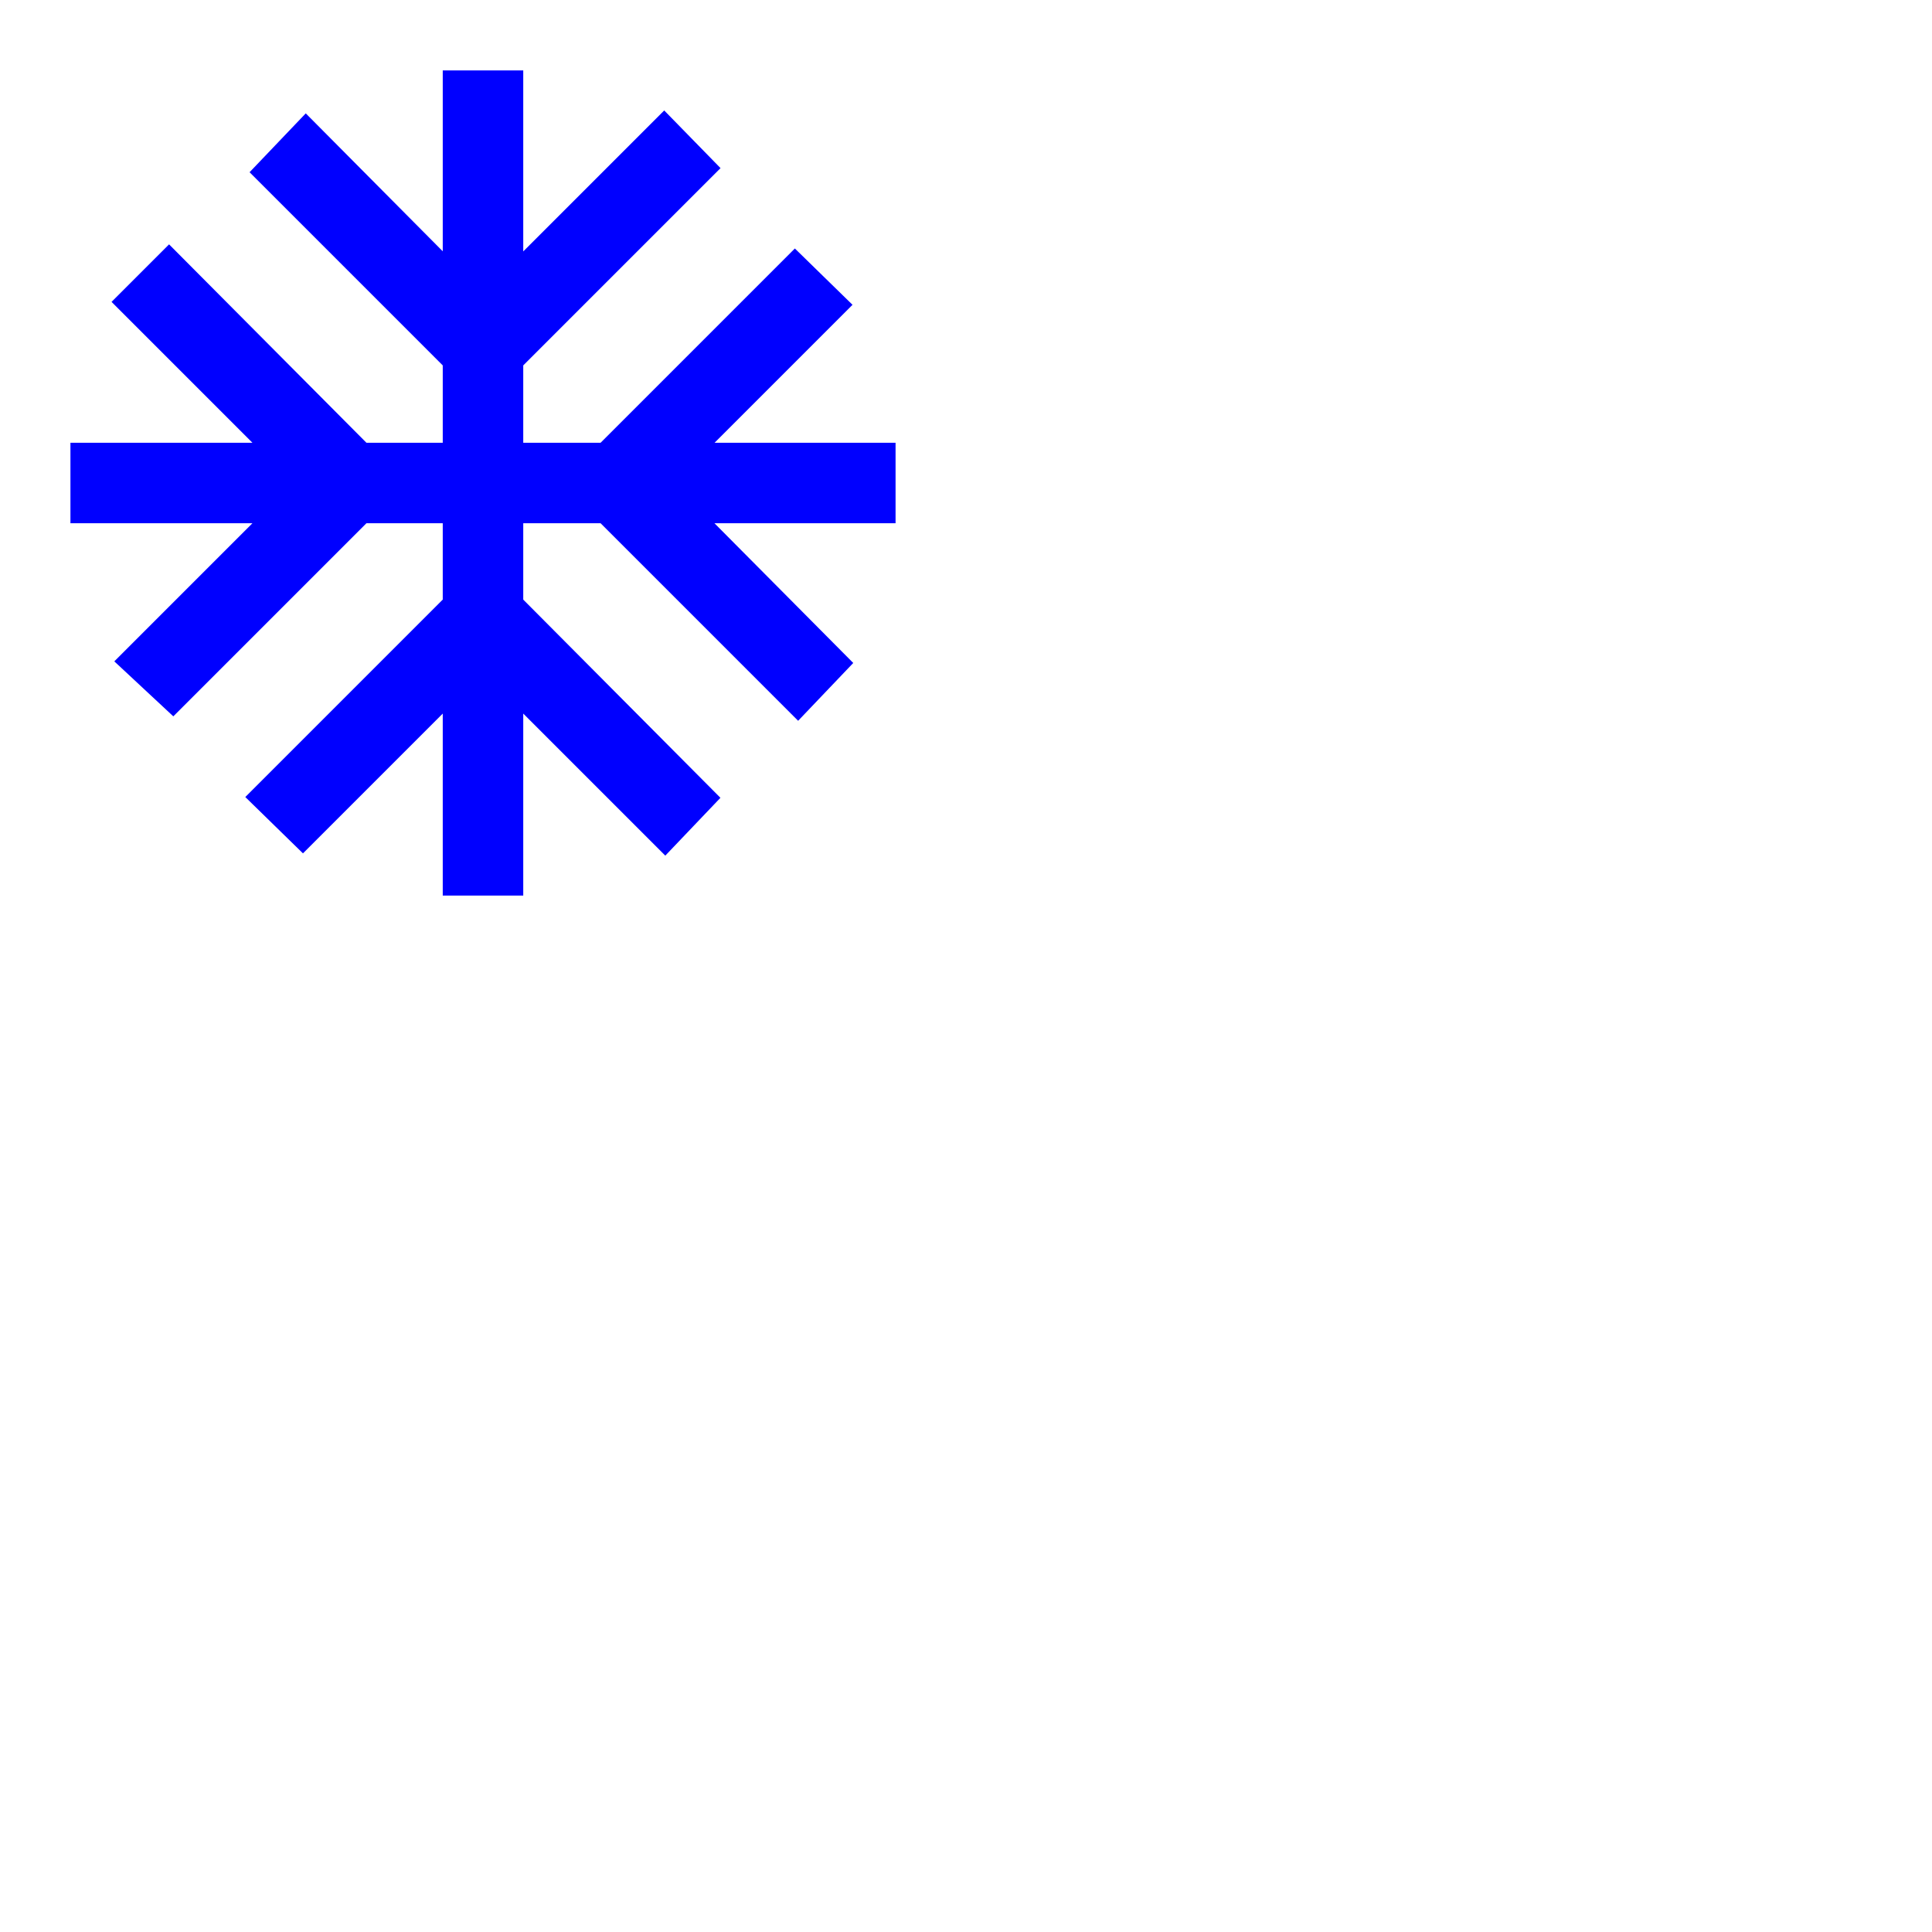
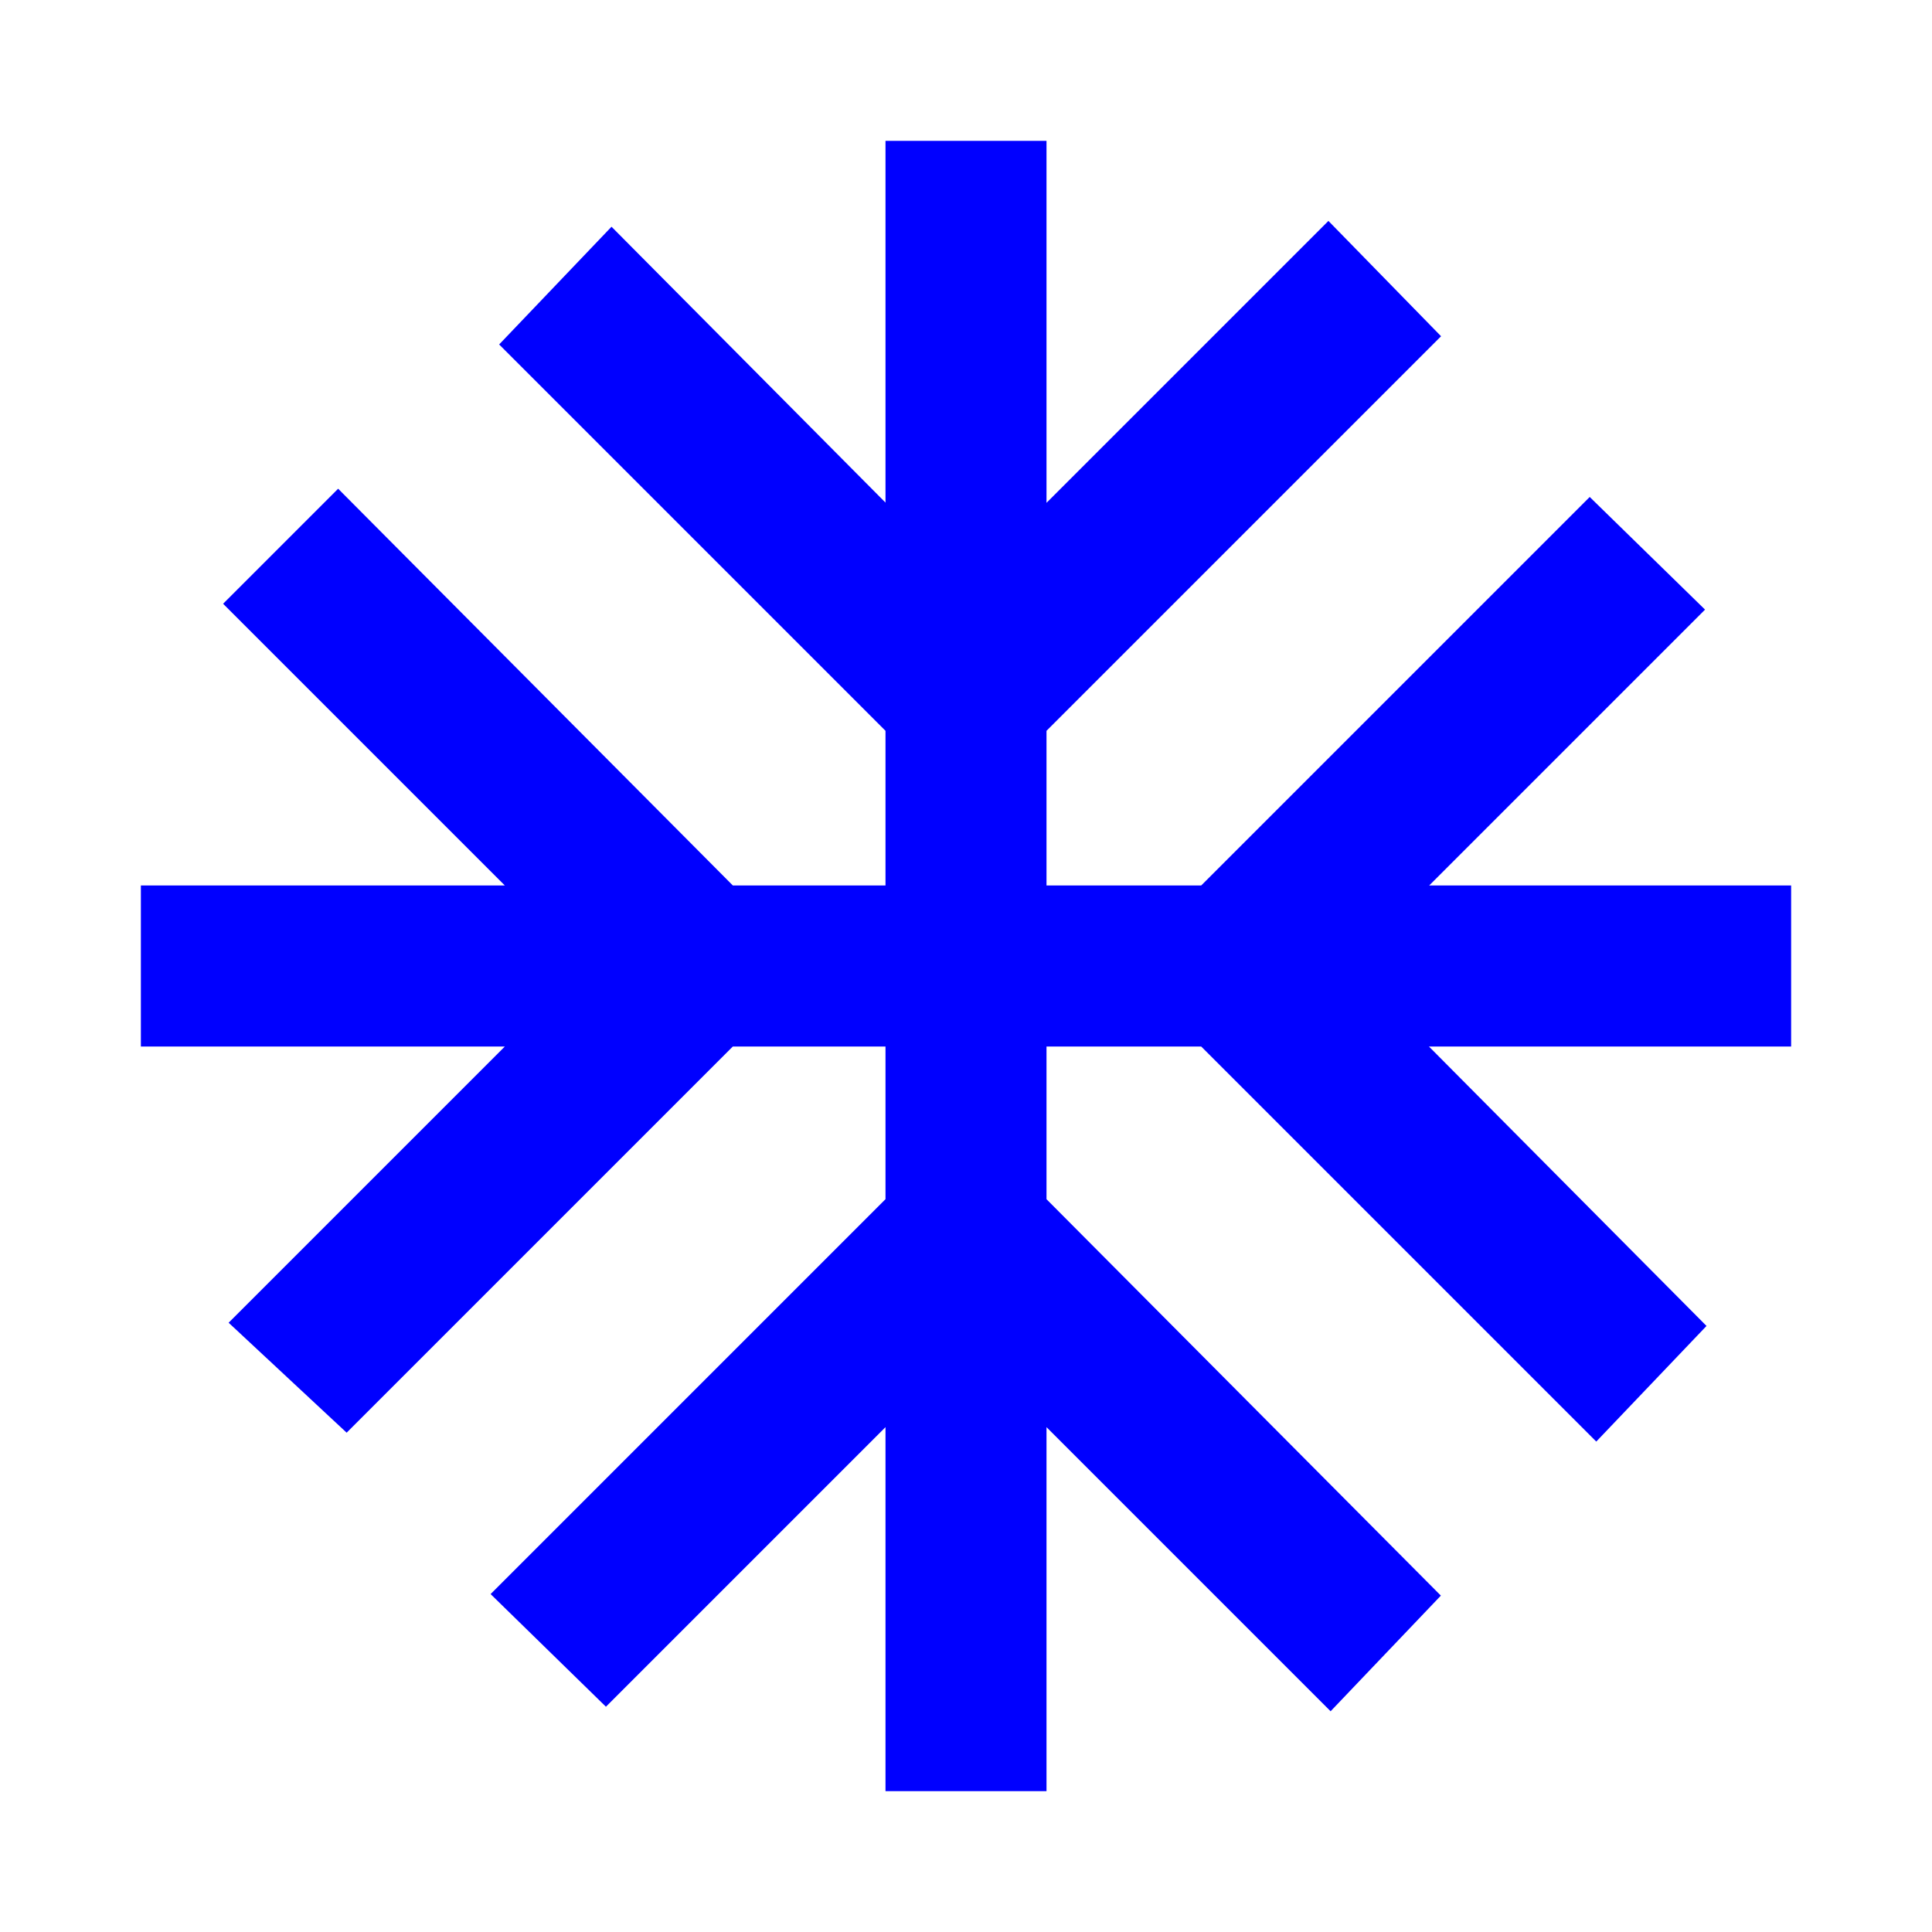
- <svg xmlns="http://www.w3.org/2000/svg" height="96" width="96">
+ <svg xmlns="http://www.w3.org/2000/svg" height="96" width="96" viewBox="0 0 48 48">
  <path stroke="blue" fill="blue" d="M22.5 44v-9.75l-7.45 7.45-2.15-2.1 9.6-9.6v-4.5H18l-9.4 9.4-2.2-2.05 7.35-7.35H4v-3h9.75L6.25 15l2.15-2.15L18 22.5h4.5v-4.55l-9.4-9.4 2.1-2.2 7.3 7.35V4h3v9.7L33 6.2l2.1 2.15-9.6 9.6v4.55h4.55l9.45-9.45 2.15 2.1-7.35 7.35H44v3h-9.7l7.4 7.45-2.05 2.15-9.6-9.6H25.5V30l9.6 9.65-2.05 2.15-7.55-7.55V44Z" />
</svg>
